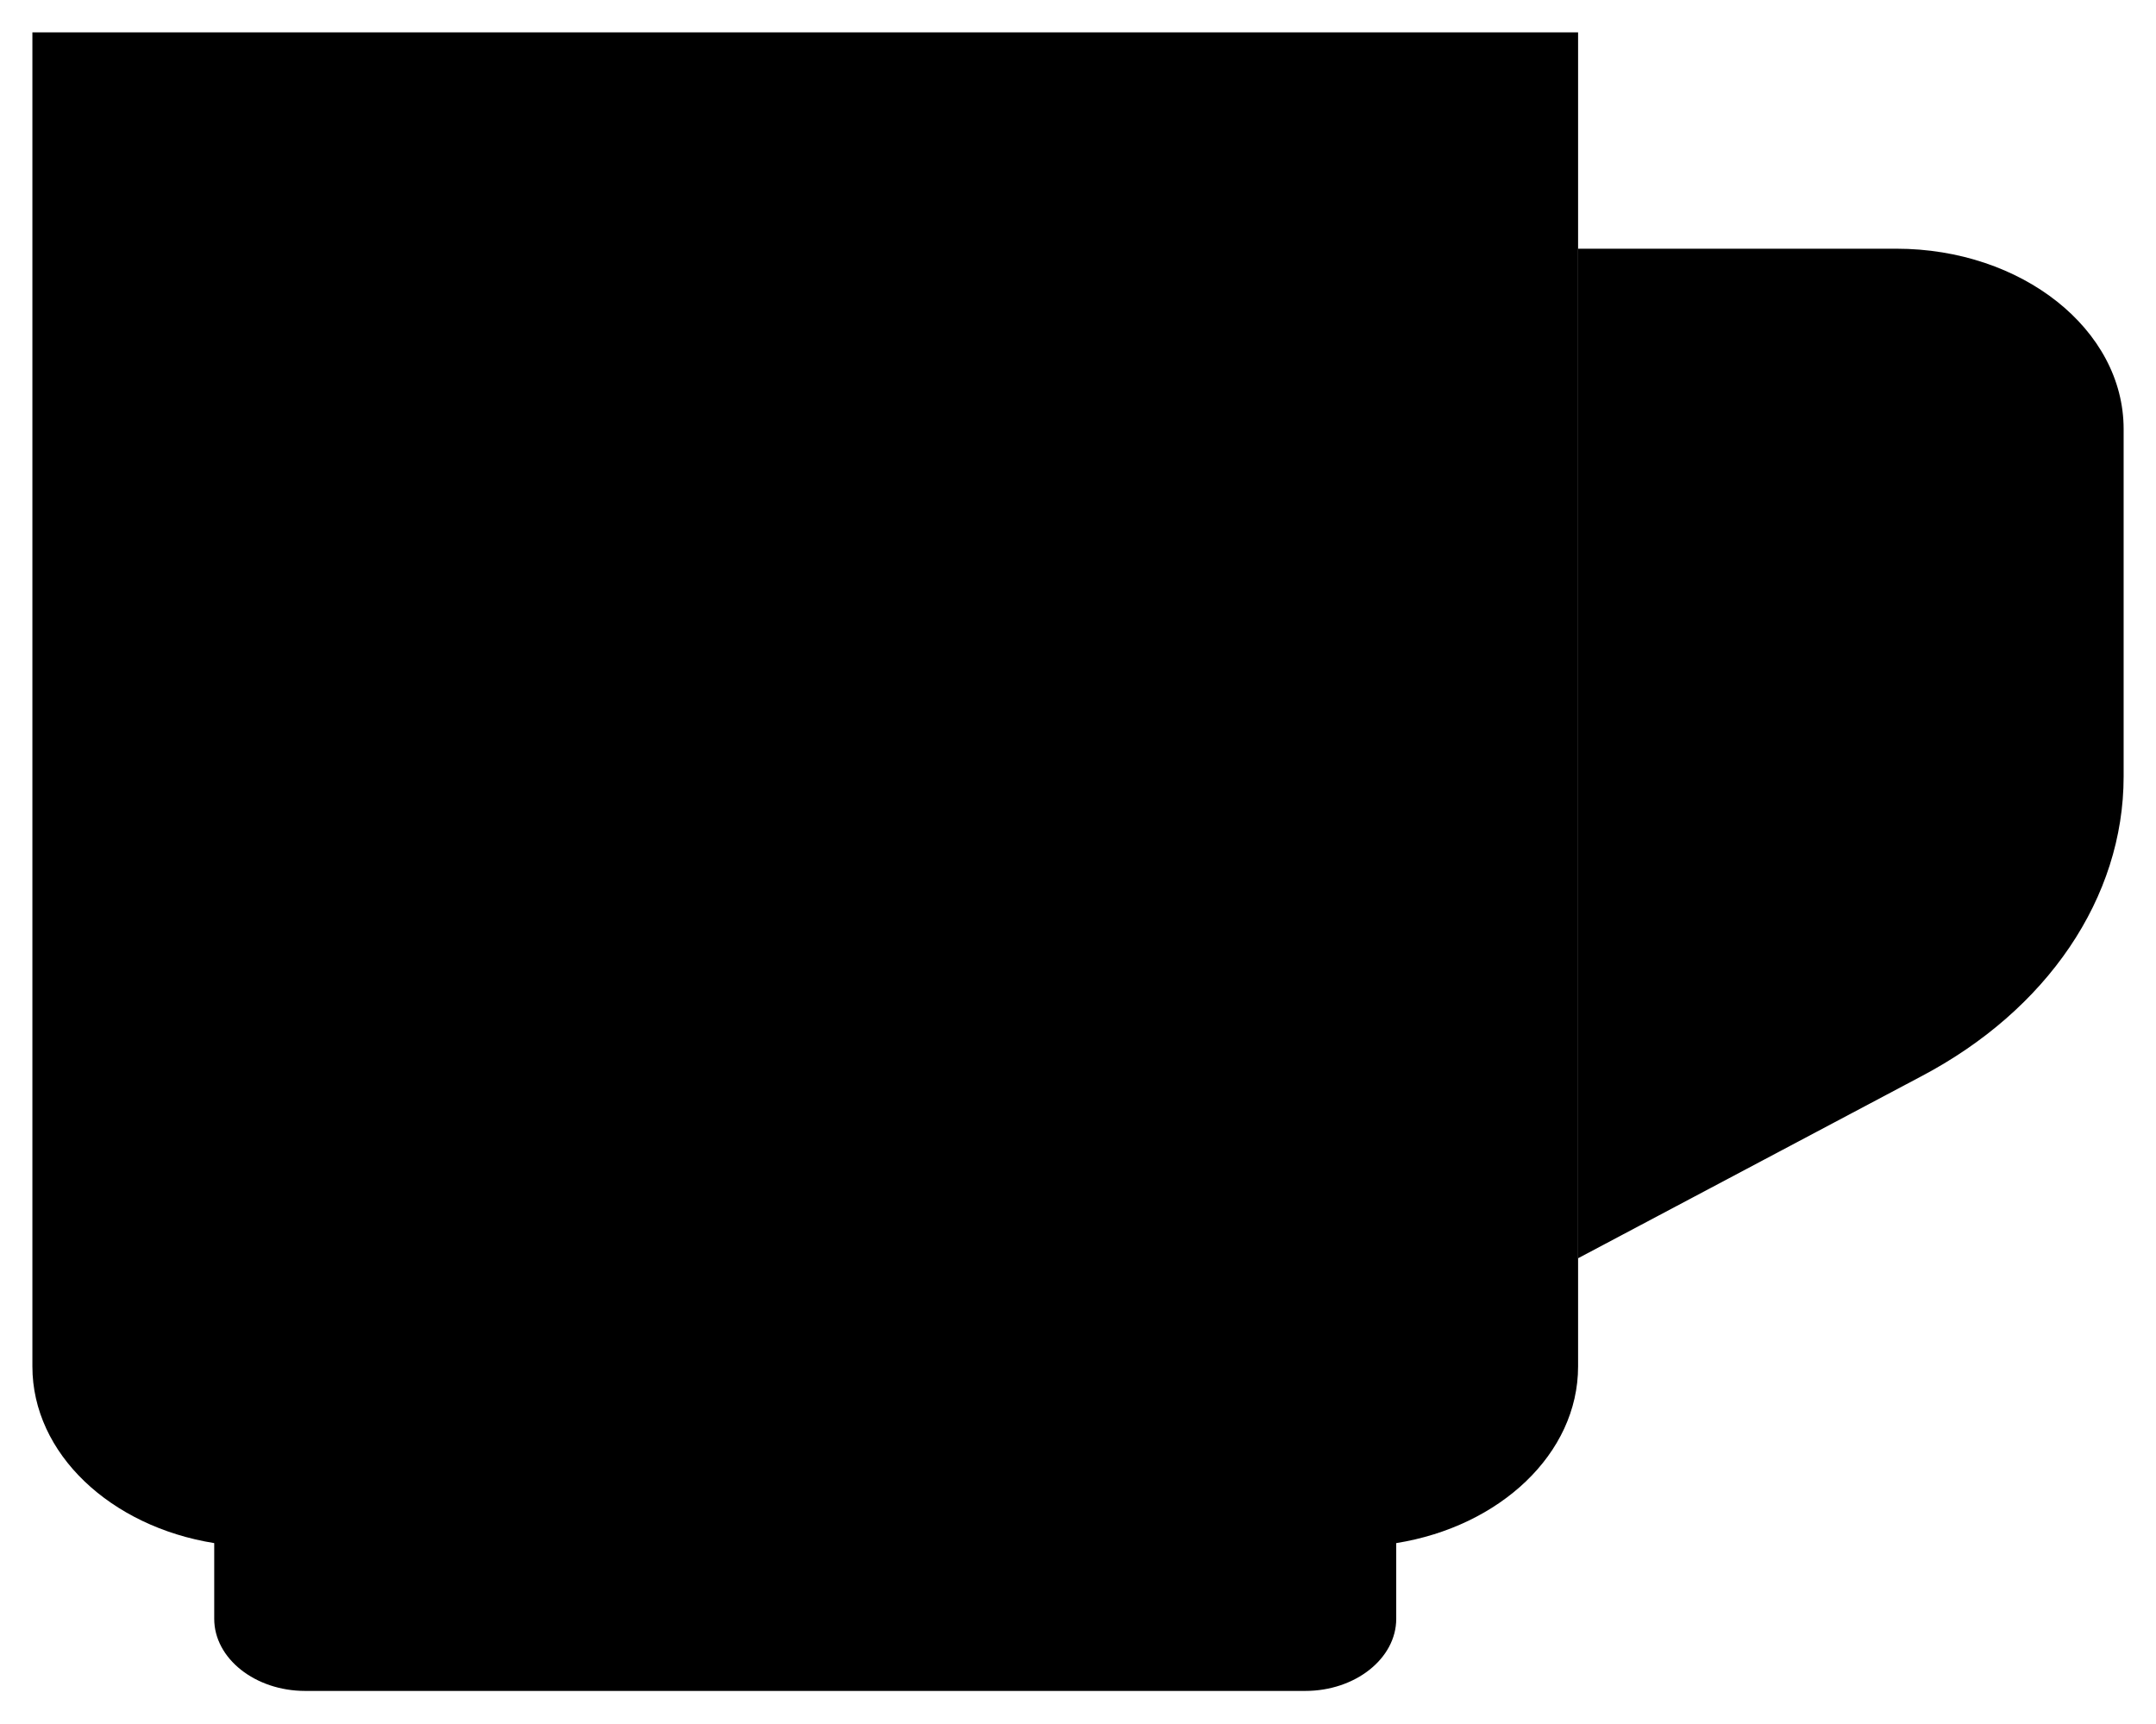
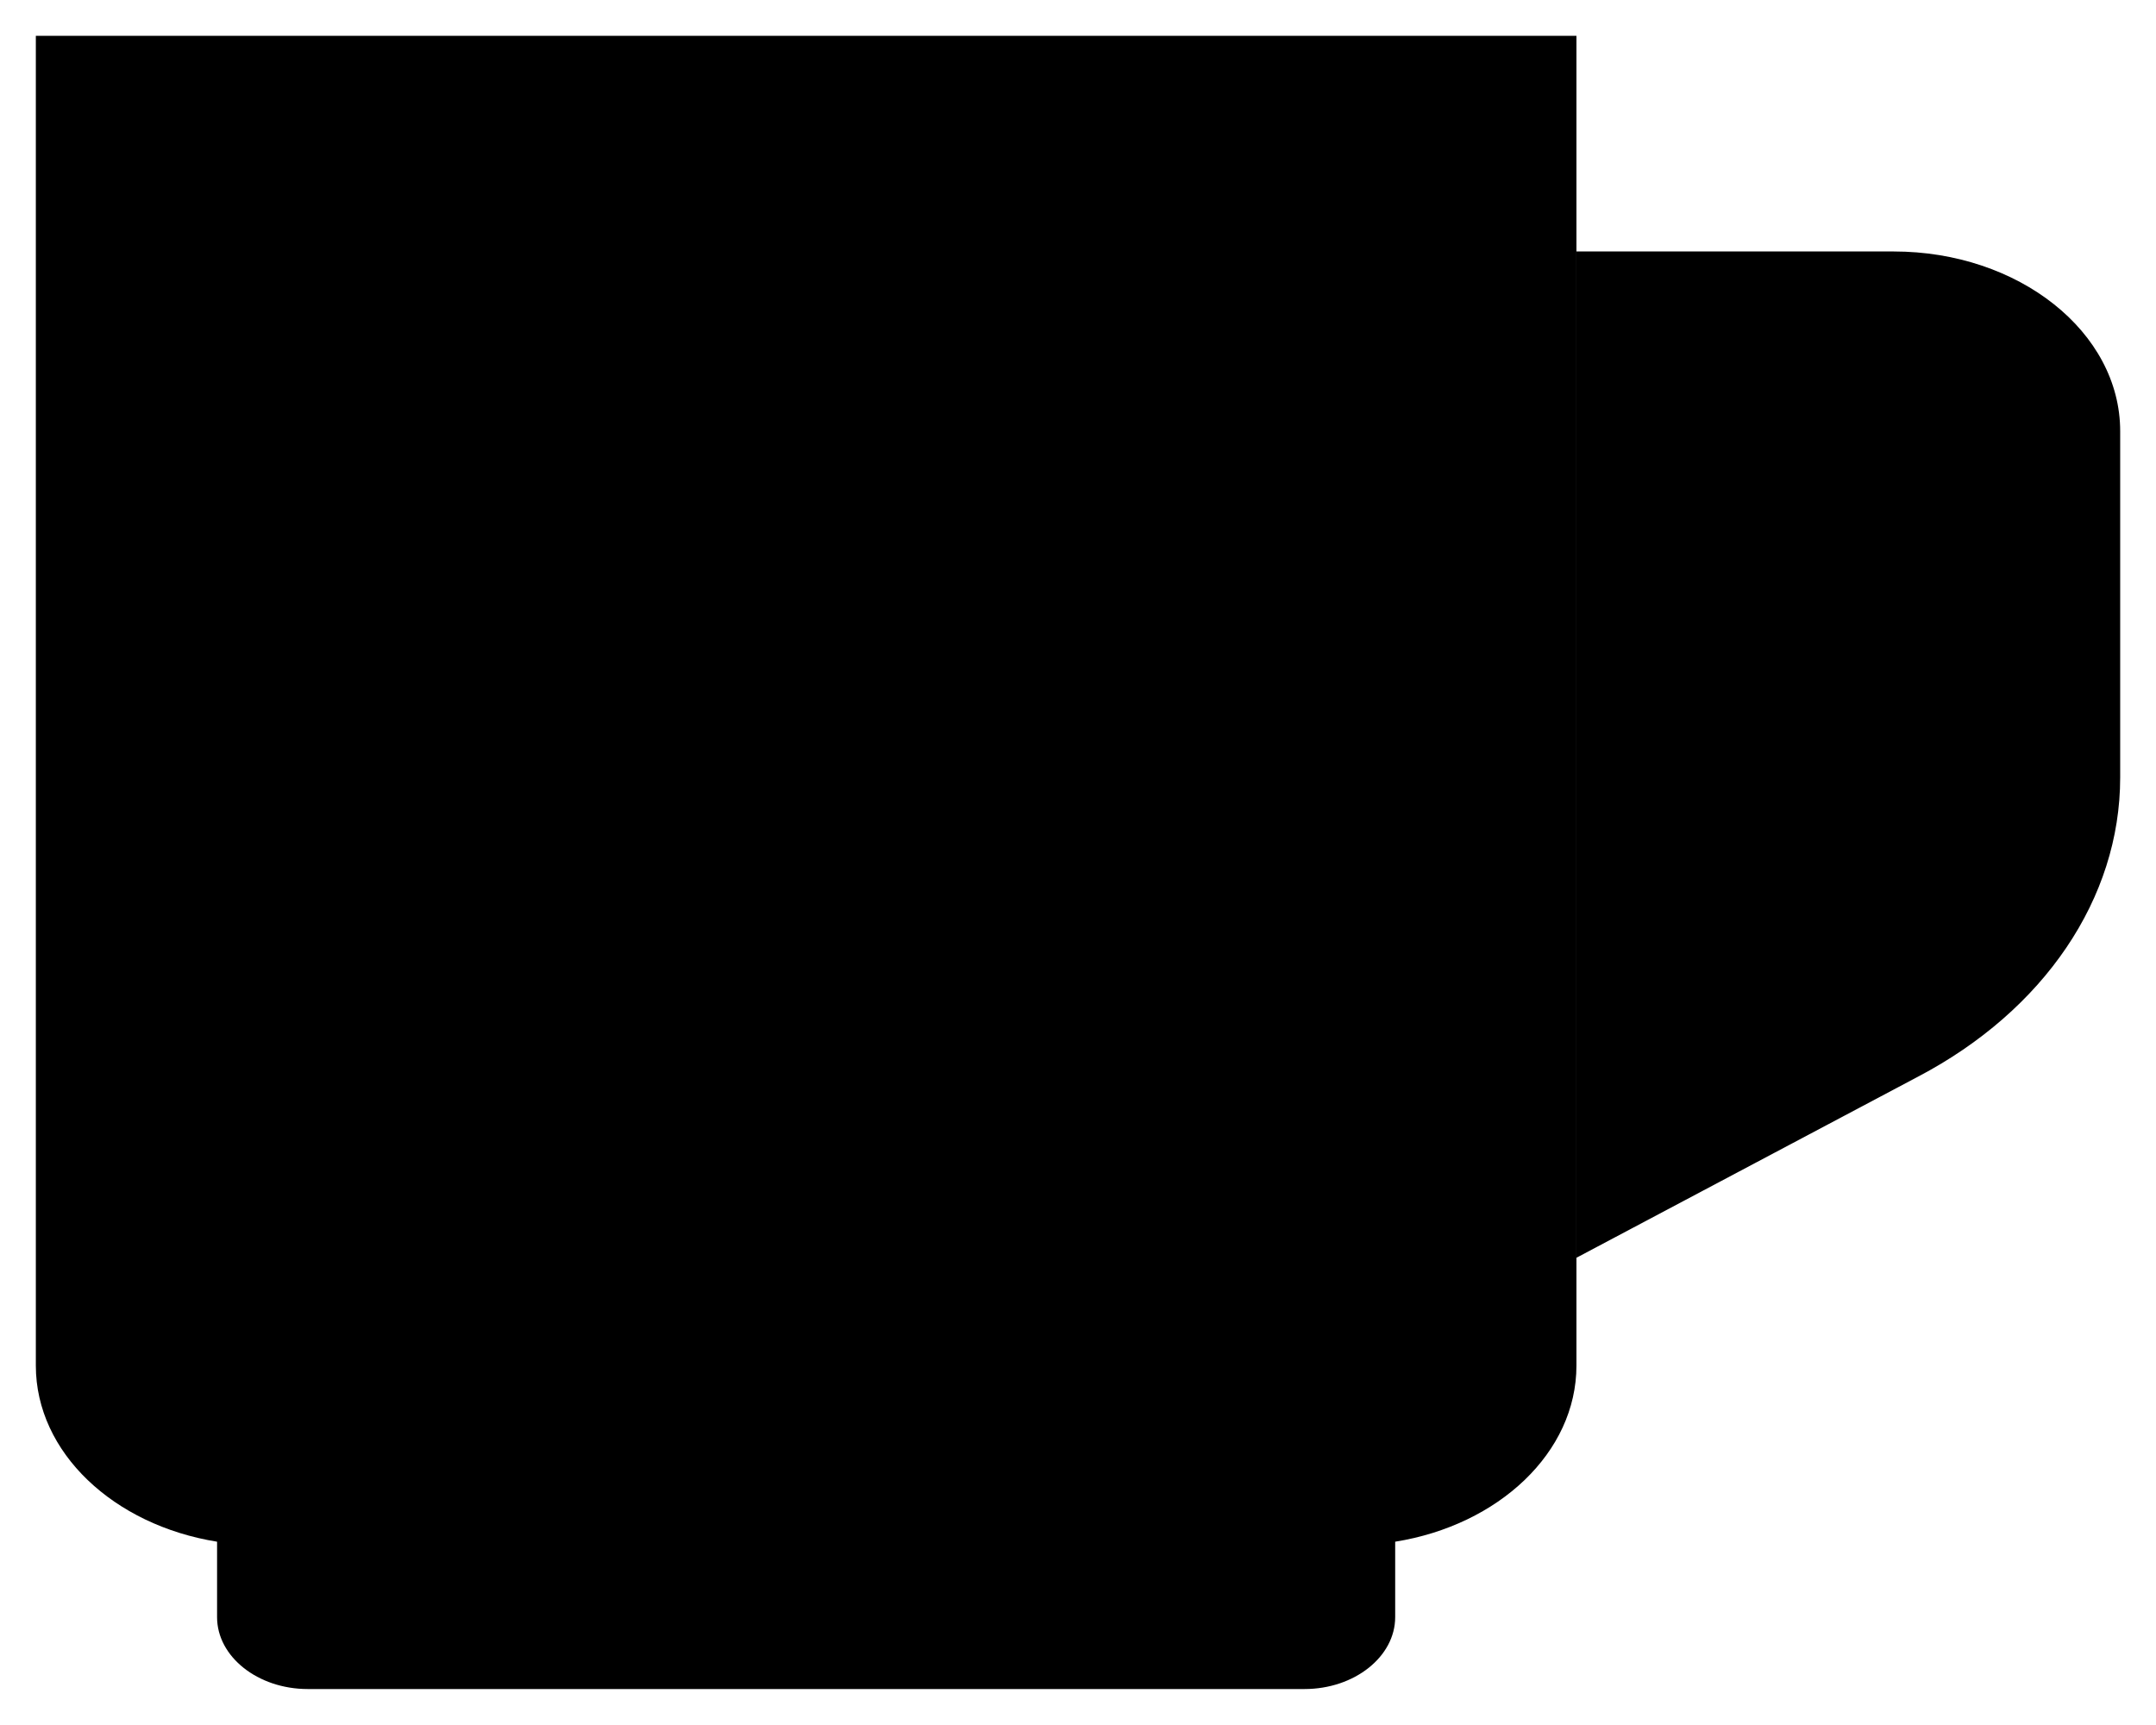
- <svg viewBox="0 0 83.961 67.109" class="glass-icon glass-icon--mule-mug" role="img" aria-hidden="true" focusable="false">
+ <svg viewBox="-0.139 -0.139 84.239 67.386" class="glass-icon glass-icon--mule-mug" role="img" aria-hidden="true" focusable="false">
  <g transform="translate(-193.9396,-100.9898)">
    <path class="glass-icon-line" d="m 255.395,149.989 v 4.212 c 0,3.398 -3.045,6.234 -7.082,6.88 -0.567,0.084 -1.168,0.14 -1.77,0.14 h -42.49 c -0.602,0 -1.204,-0.056 -1.77,-0.14 -4.037,-0.646 -7.082,-3.482 -7.082,-6.88 v -51.95 h 60.194 v 8.424 z" />
    <path class="glass-icon-line" d="m 248.313,160.996 v 3.033 c 0,1.544 -1.593,2.808 -3.541,2.808 H 205.823 c -1.947,0 -3.541,-1.264 -3.541,-2.808 v -2.949 -0.084" />
    <path class="glass-icon-line" d="m 255.395,110.675 h 12.393 c 4.886,0 8.852,3.145 8.852,7.02 v 13.535 c 0,4.718 -2.974,9.098 -7.896,11.682 l -13.349,7.076" />
  </g>
</svg>
